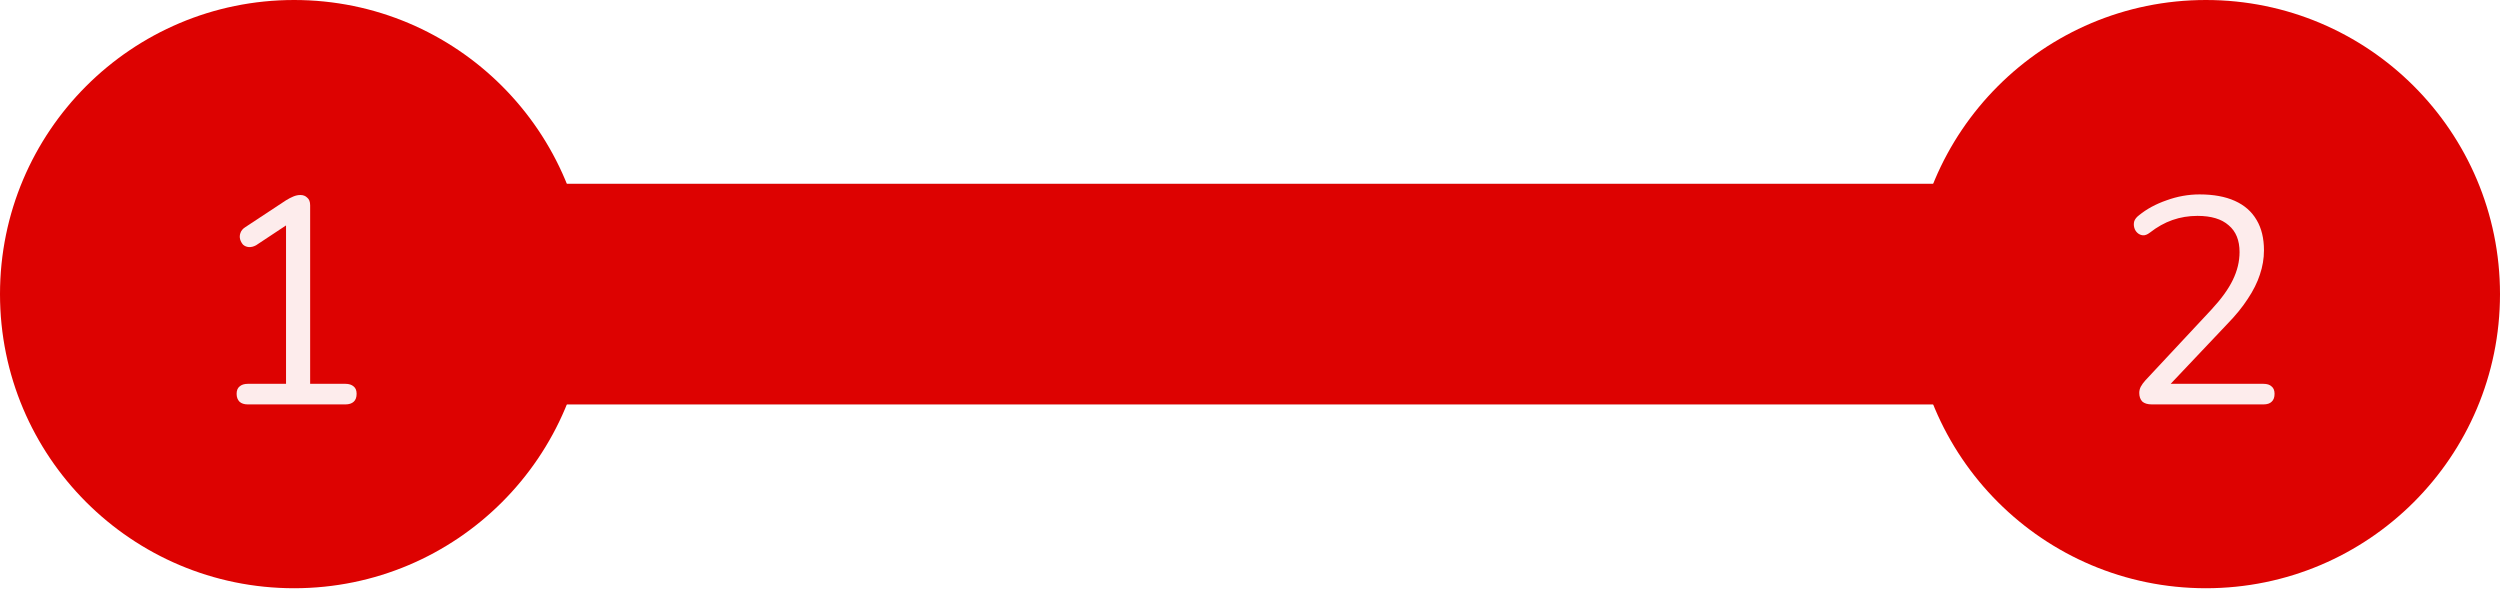
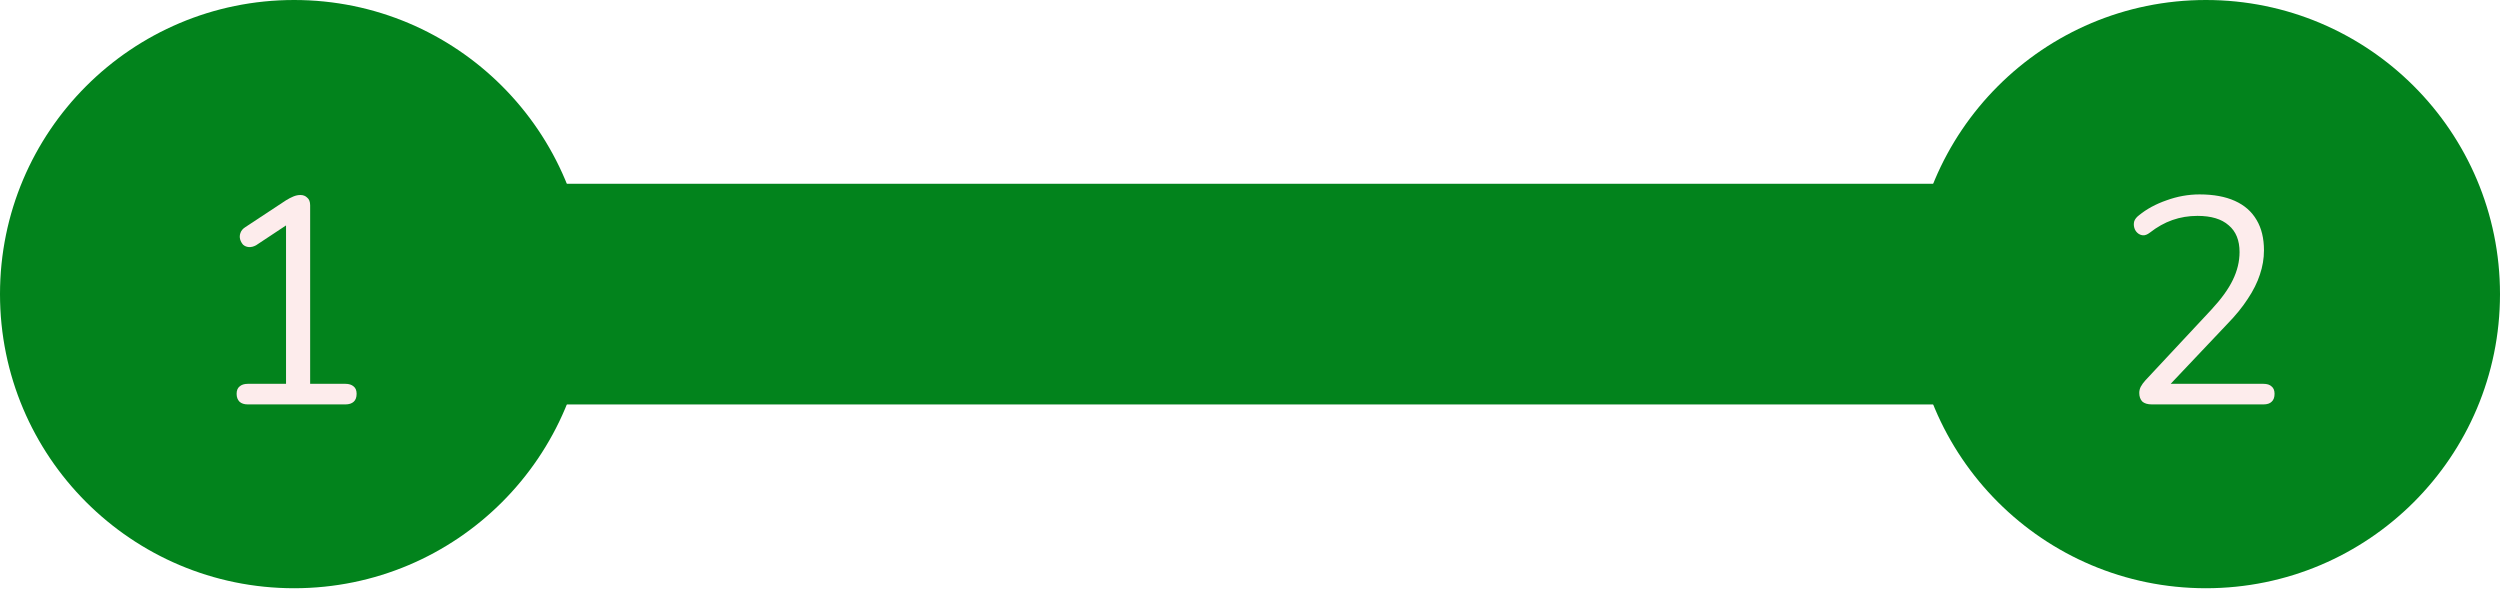
<svg xmlns="http://www.w3.org/2000/svg" width="136" height="32" viewBox="0 0 136 32" fill="none">
  <rect x="18" y="10" width="98" height="12" fill="#D9D9D9" />
-   <rect x="18.145" y="10" width="97" height="12" rx="6" fill="#DD0201" />
-   <circle cx="16" cy="16" r="16" fill="#DD0201" />
-   <circle cx="120" cy="16" r="16" fill="#DD0201" />
+   <rect x="18.145" y="10" width="97" height="12" rx="6" fill="#02831C" />
+   <circle cx="16" cy="16" r="16" fill="#02831C" />
+   <circle cx="120" cy="16" r="16" fill="#02831C" />
  <path d="M13.48 22C13.288 22 13.139 21.952 13.032 21.856C12.925 21.749 12.872 21.605 12.872 21.424C12.872 21.243 12.925 21.109 13.032 21.024C13.139 20.928 13.288 20.88 13.48 20.88H15.56V11.808H16.248L13.928 13.344C13.789 13.419 13.656 13.451 13.528 13.44C13.411 13.429 13.309 13.387 13.224 13.312C13.149 13.227 13.096 13.131 13.064 13.024C13.032 12.907 13.037 12.789 13.08 12.672C13.123 12.544 13.213 12.437 13.352 12.352L15.56 10.896C15.699 10.811 15.832 10.741 15.96 10.688C16.088 10.635 16.216 10.608 16.344 10.608C16.493 10.608 16.616 10.656 16.712 10.752C16.819 10.837 16.872 10.976 16.872 11.168V20.88H18.792C18.984 20.88 19.133 20.928 19.24 21.024C19.347 21.109 19.4 21.243 19.4 21.424C19.4 21.616 19.347 21.76 19.24 21.856C19.133 21.952 18.984 22 18.792 22H13.48Z" fill="#FDECEC" />
  <path d="M117.064 22C116.829 22 116.653 21.947 116.536 21.84C116.429 21.723 116.376 21.568 116.376 21.376C116.376 21.259 116.403 21.147 116.456 21.04C116.52 20.923 116.605 20.805 116.712 20.688L120.296 16.848C120.84 16.261 121.229 15.723 121.464 15.232C121.709 14.731 121.832 14.224 121.832 13.712C121.832 13.072 121.635 12.587 121.24 12.256C120.856 11.915 120.291 11.744 119.544 11.744C119.064 11.744 118.611 11.819 118.184 11.968C117.757 12.117 117.347 12.347 116.952 12.656C116.813 12.763 116.685 12.811 116.568 12.8C116.461 12.789 116.365 12.747 116.28 12.672C116.195 12.597 116.136 12.501 116.104 12.384C116.072 12.267 116.072 12.149 116.104 12.032C116.147 11.915 116.232 11.808 116.36 11.712C116.776 11.371 117.277 11.099 117.864 10.896C118.451 10.683 119.048 10.576 119.656 10.576C120.413 10.576 121.053 10.693 121.576 10.928C122.099 11.163 122.493 11.509 122.76 11.968C123.027 12.416 123.16 12.965 123.16 13.616C123.16 14.064 123.085 14.507 122.936 14.944C122.797 15.371 122.579 15.808 122.28 16.256C121.992 16.704 121.613 17.168 121.144 17.648L117.736 21.248V20.88H123.128C123.331 20.88 123.48 20.928 123.576 21.024C123.683 21.109 123.736 21.243 123.736 21.424C123.736 21.616 123.683 21.76 123.576 21.856C123.48 21.952 123.331 22 123.128 22H117.064Z" fill="#FDECEC" />
</svg>
